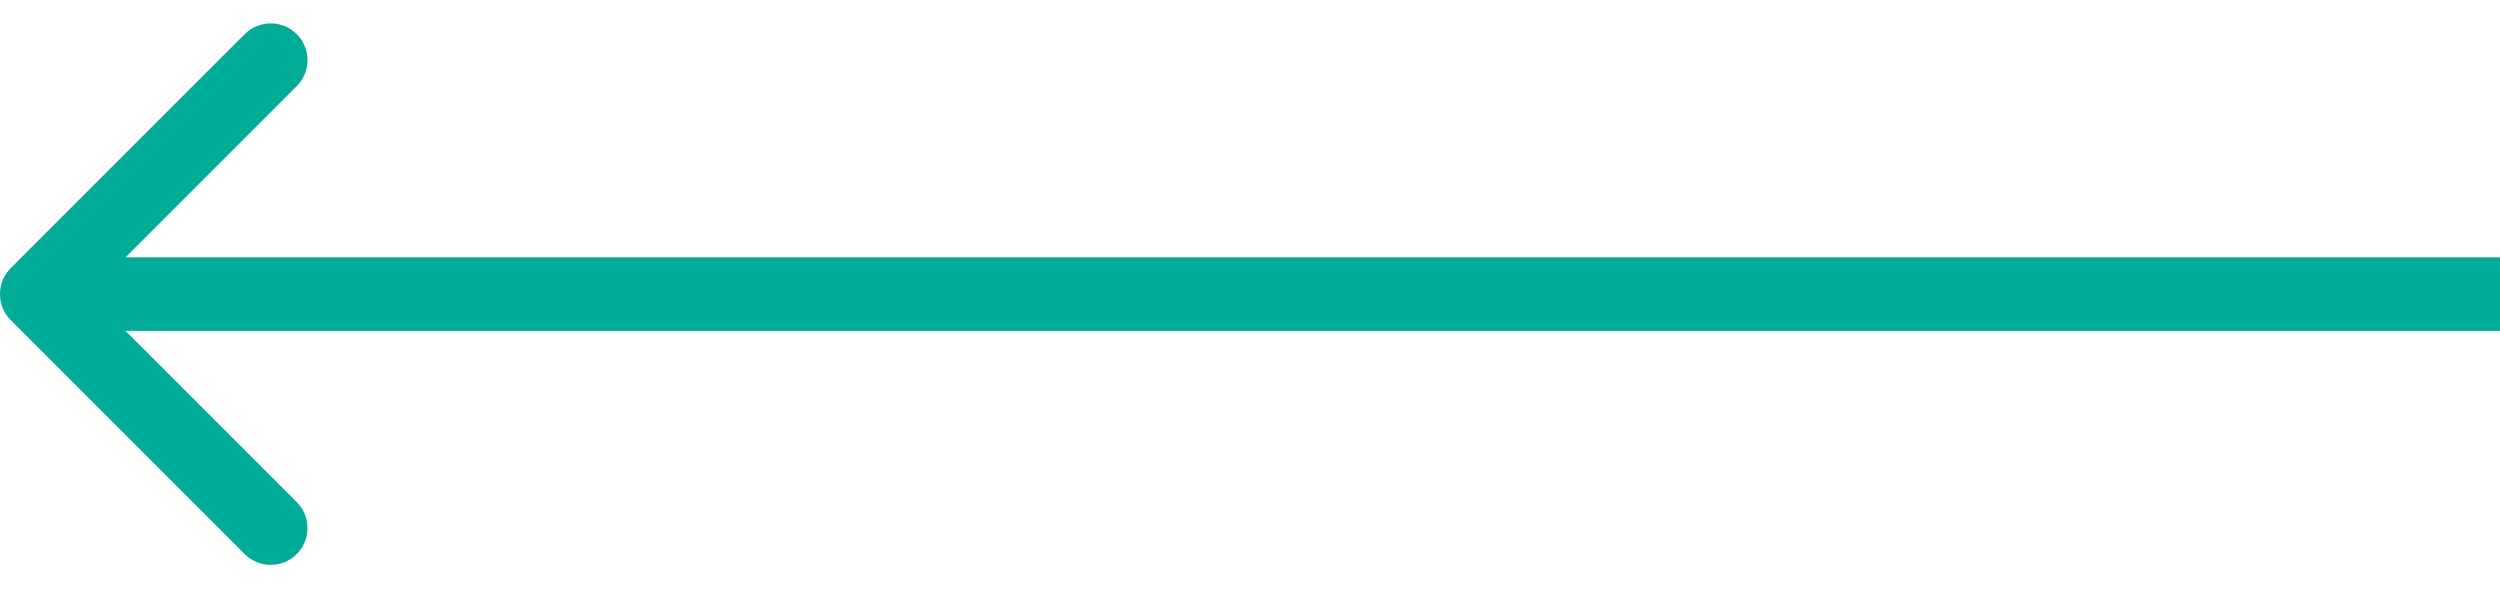
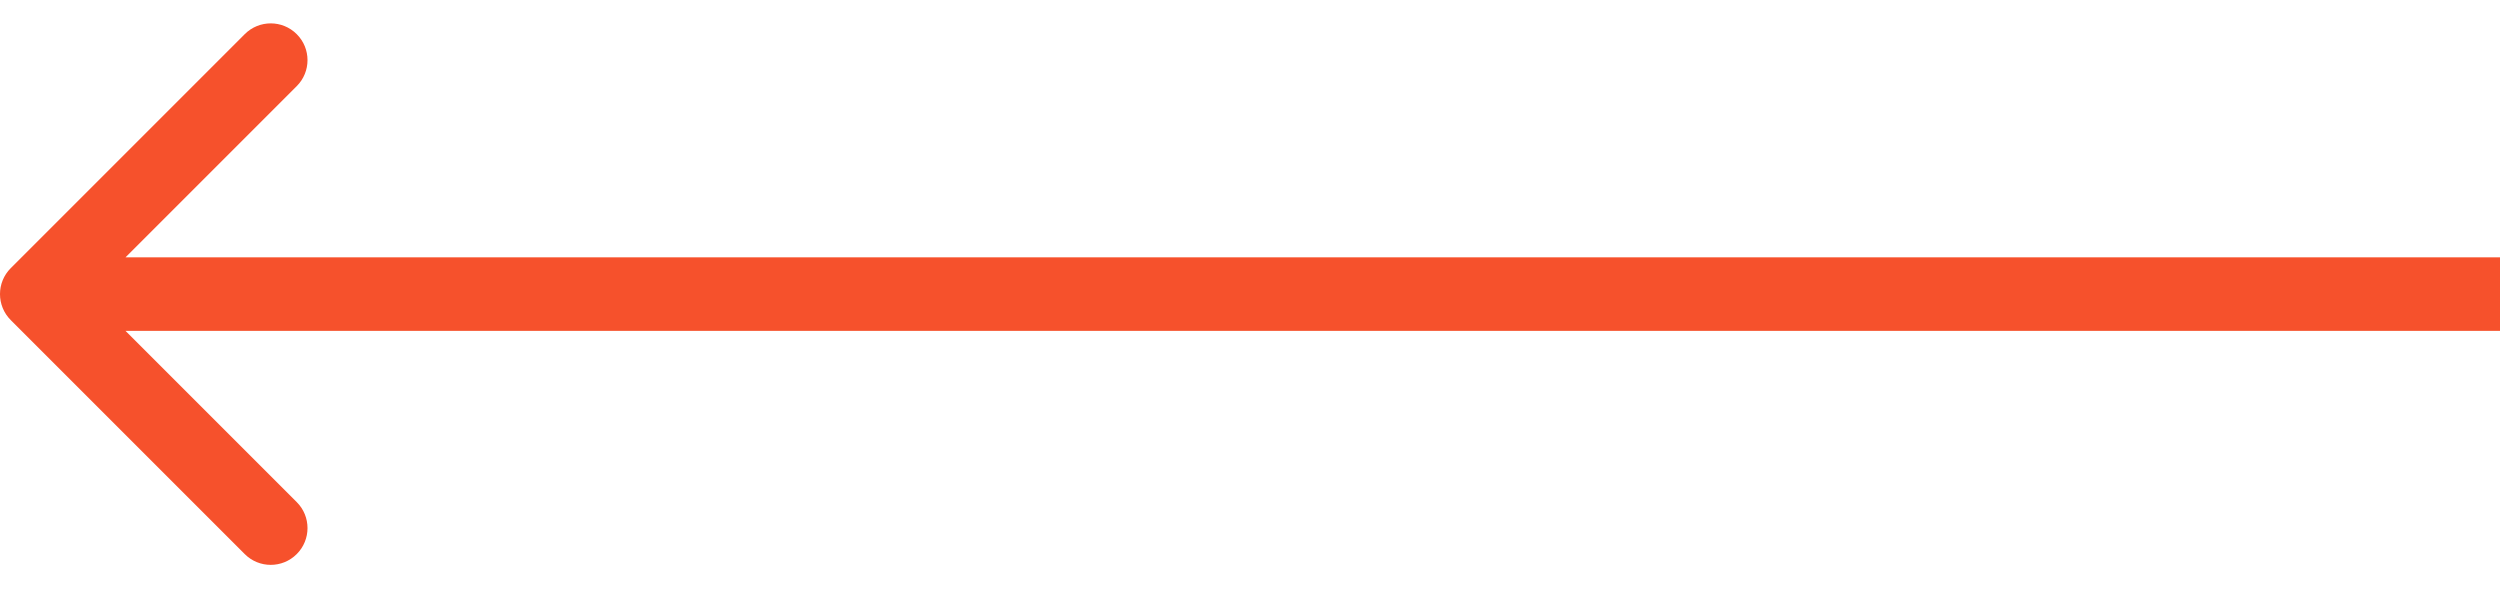
<svg xmlns="http://www.w3.org/2000/svg" width="68" height="16" viewBox="0 0 68 16" fill="none">
-   <path d="M0.293 7.293C-0.098 7.683 -0.098 8.317 0.293 8.707L6.657 15.071C7.047 15.462 7.681 15.462 8.071 15.071C8.462 14.681 8.462 14.047 8.071 13.657L2.414 8L8.071 2.343C8.462 1.953 8.462 1.319 8.071 0.929C7.681 0.538 7.047 0.538 6.657 0.929L0.293 7.293ZM68 7L1 7V9L68 9V7Z" fill="#00AB97" />
+   <path d="M0.293 7.293C-0.098 7.683 -0.098 8.317 0.293 8.707L6.657 15.071C7.047 15.462 7.681 15.462 8.071 15.071C8.462 14.681 8.462 14.047 8.071 13.657L2.414 8L8.071 2.343C8.462 1.953 8.462 1.319 8.071 0.929C7.681 0.538 7.047 0.538 6.657 0.929L0.293 7.293ZM68 7L1 7V9L68 9V7Z" fill="#F6512C" />
</svg>
